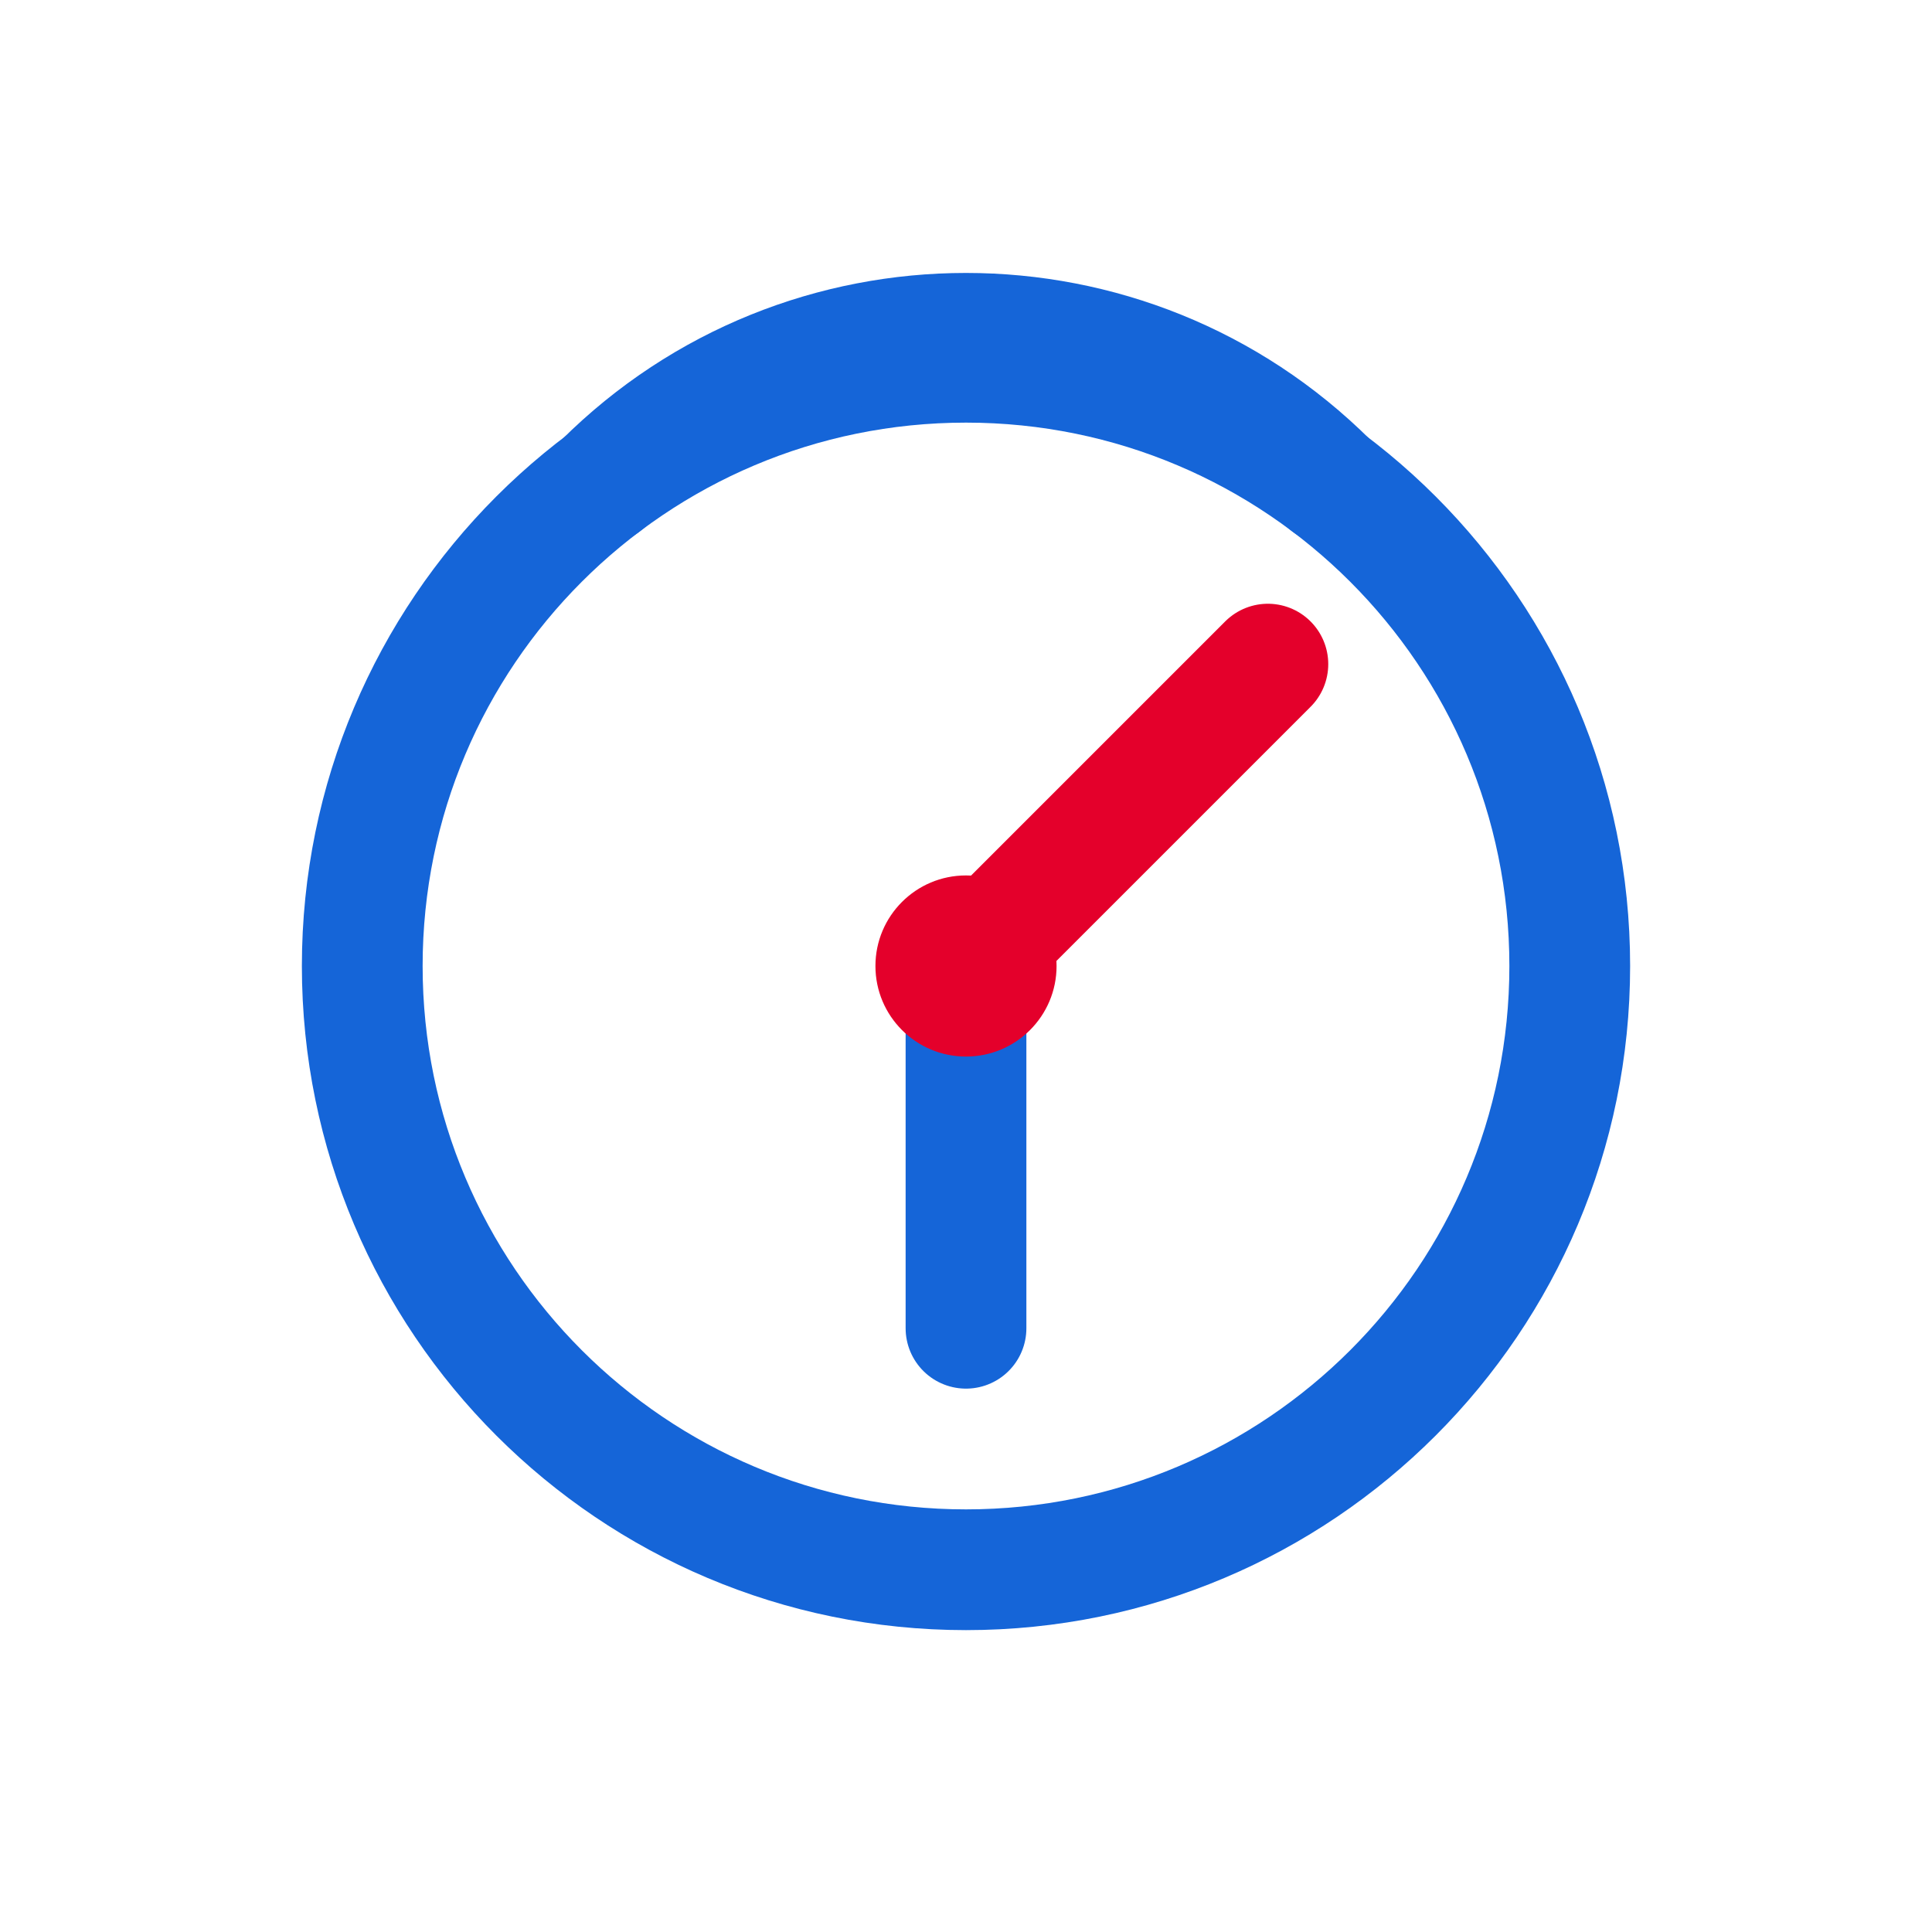
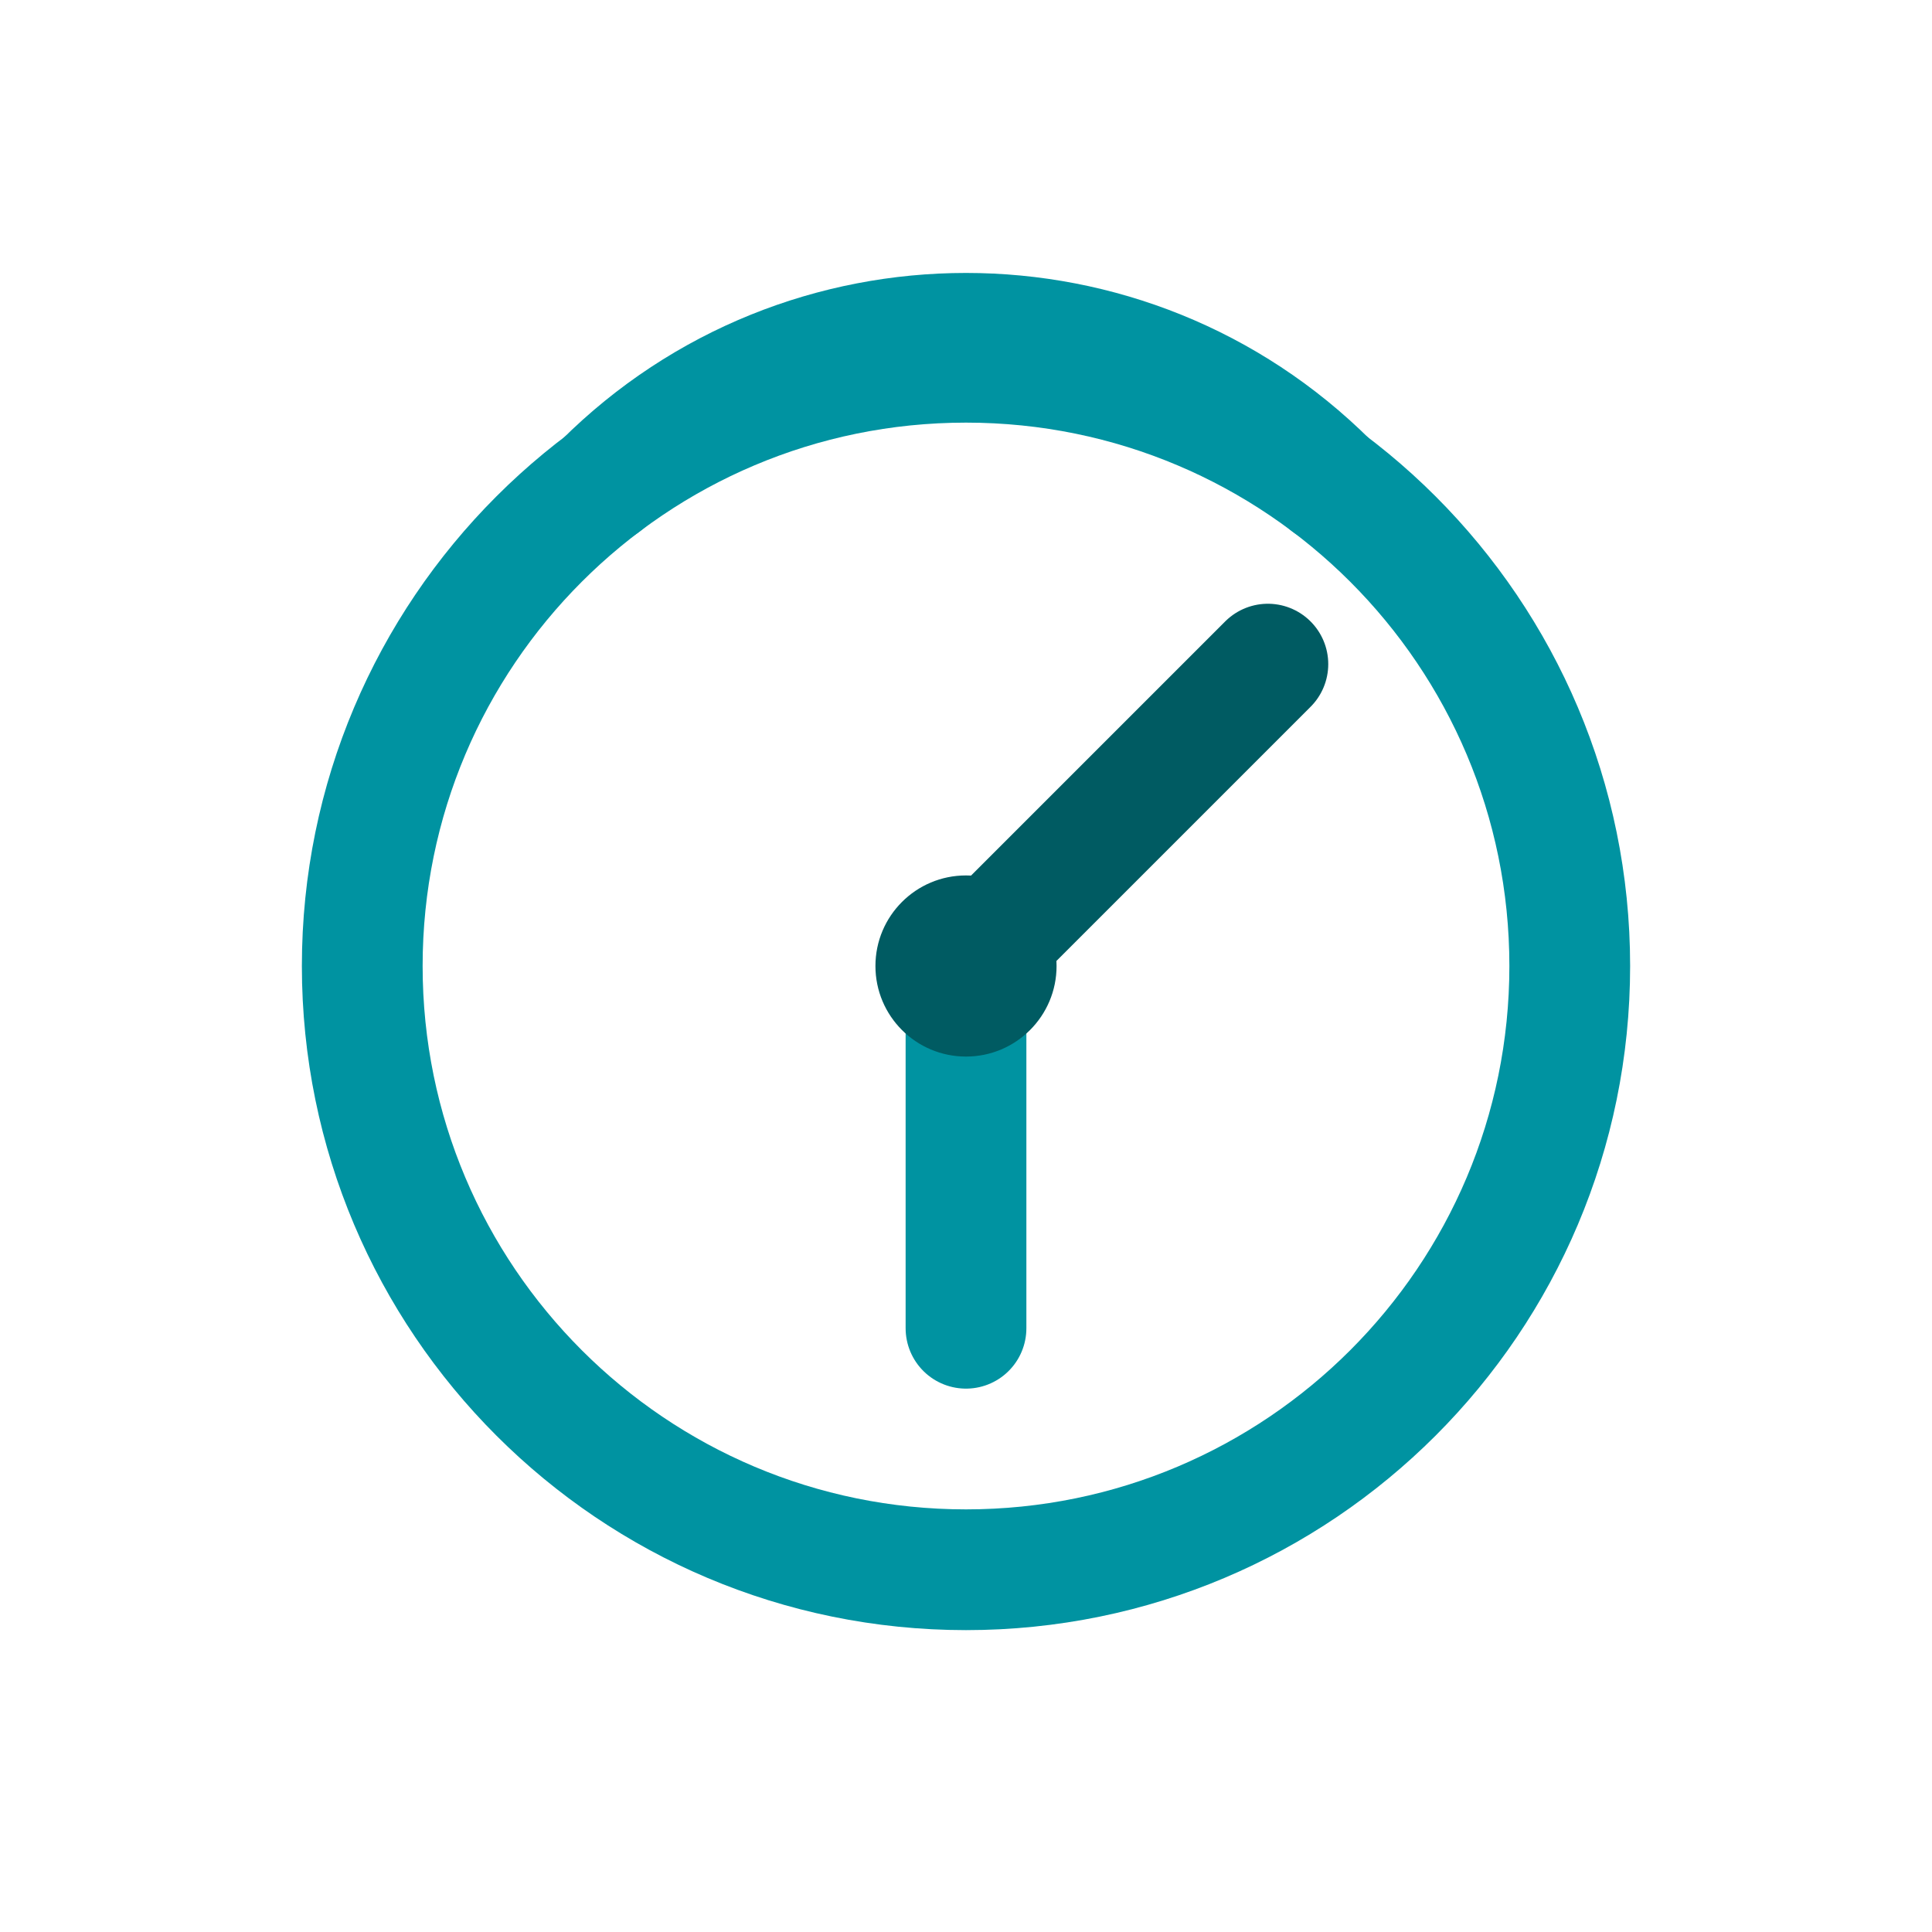
- <svg xmlns="http://www.w3.org/2000/svg" viewBox="0 0 64 64" fill="none" stroke="#1565D8" stroke-width="4" stroke-linecap="round" stroke-linejoin="round">
+ <svg xmlns="http://www.w3.org/2000/svg" viewBox="0 0 64 64" fill="none" stroke="#0093A1" stroke-width="4" stroke-linecap="round" stroke-linejoin="round">
  <circle cx="32" cy="32" r="20" />
  <path d="M32 44V32" />
-   <path d="M32 32l10-10" stroke="#E4002B" />
-   <circle cx="32" cy="32" r="3" fill="#E4002B" stroke="none" />
+   <path d="M32 32l10-10" stroke="#005B62" />
+   <circle cx="32" cy="32" r="3" fill="#005B62" stroke="none" />
  <path d="M20 16a17 17 0 0 1 24 0" />
</svg>
